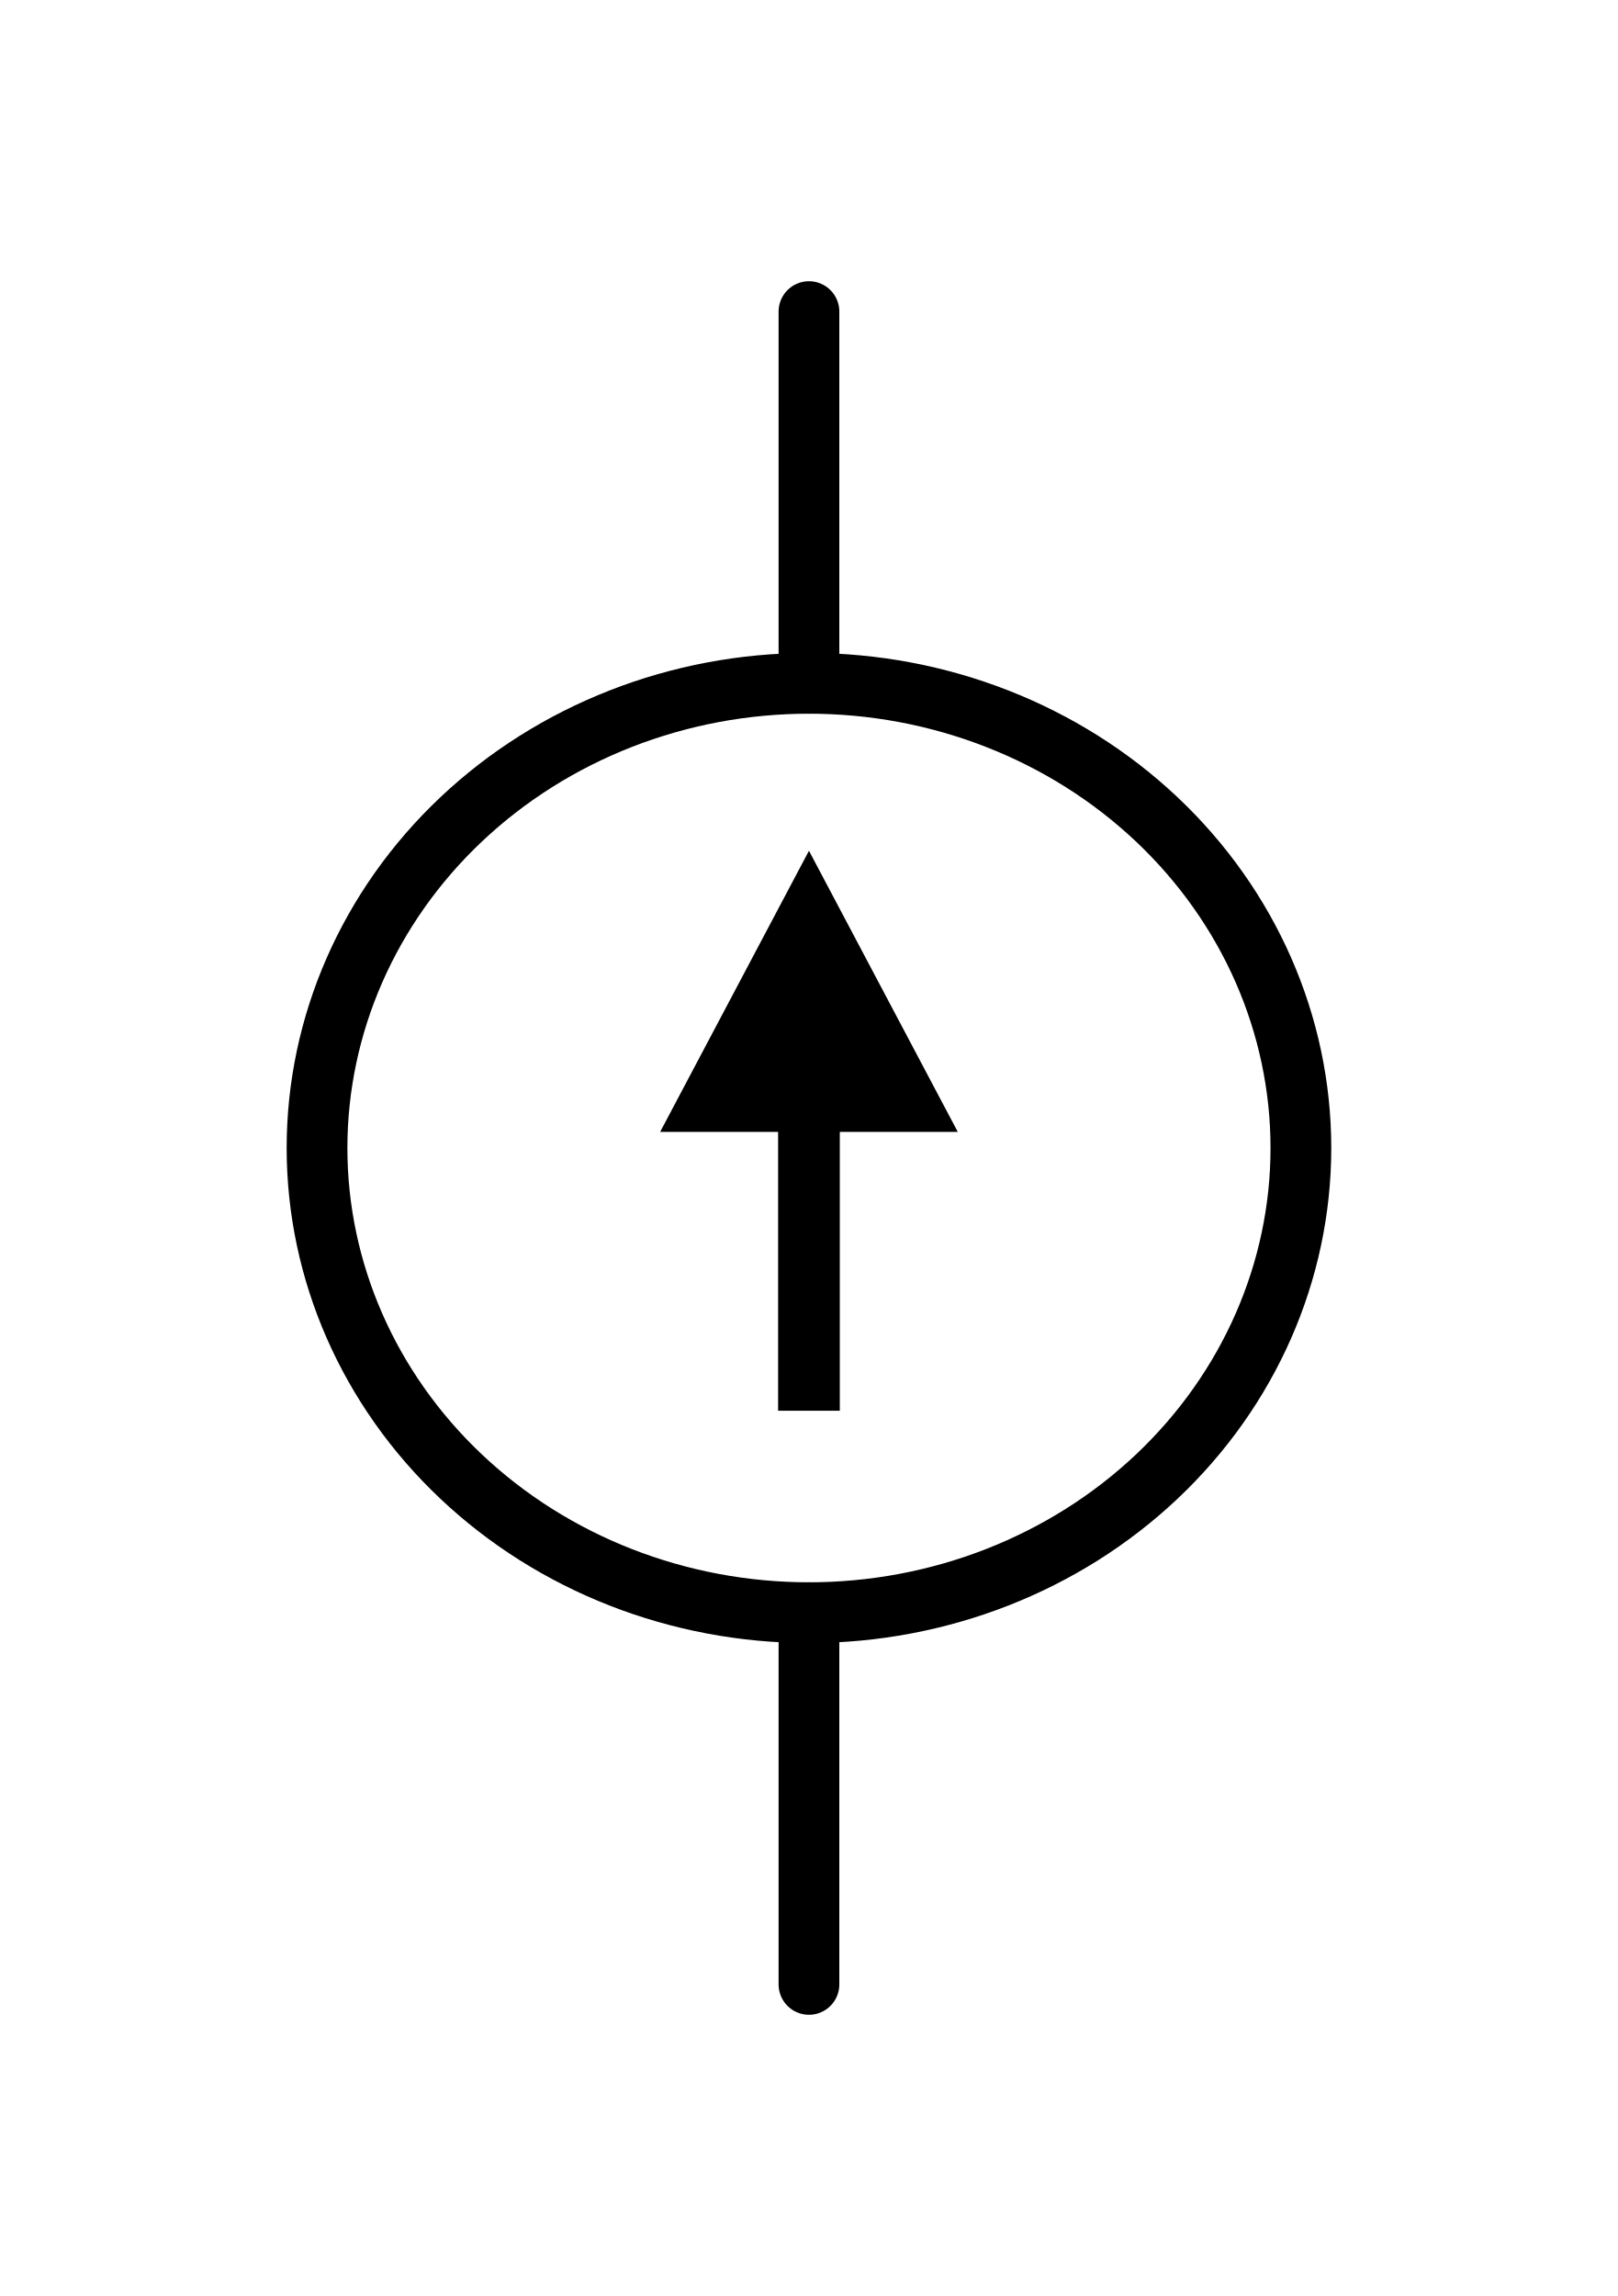
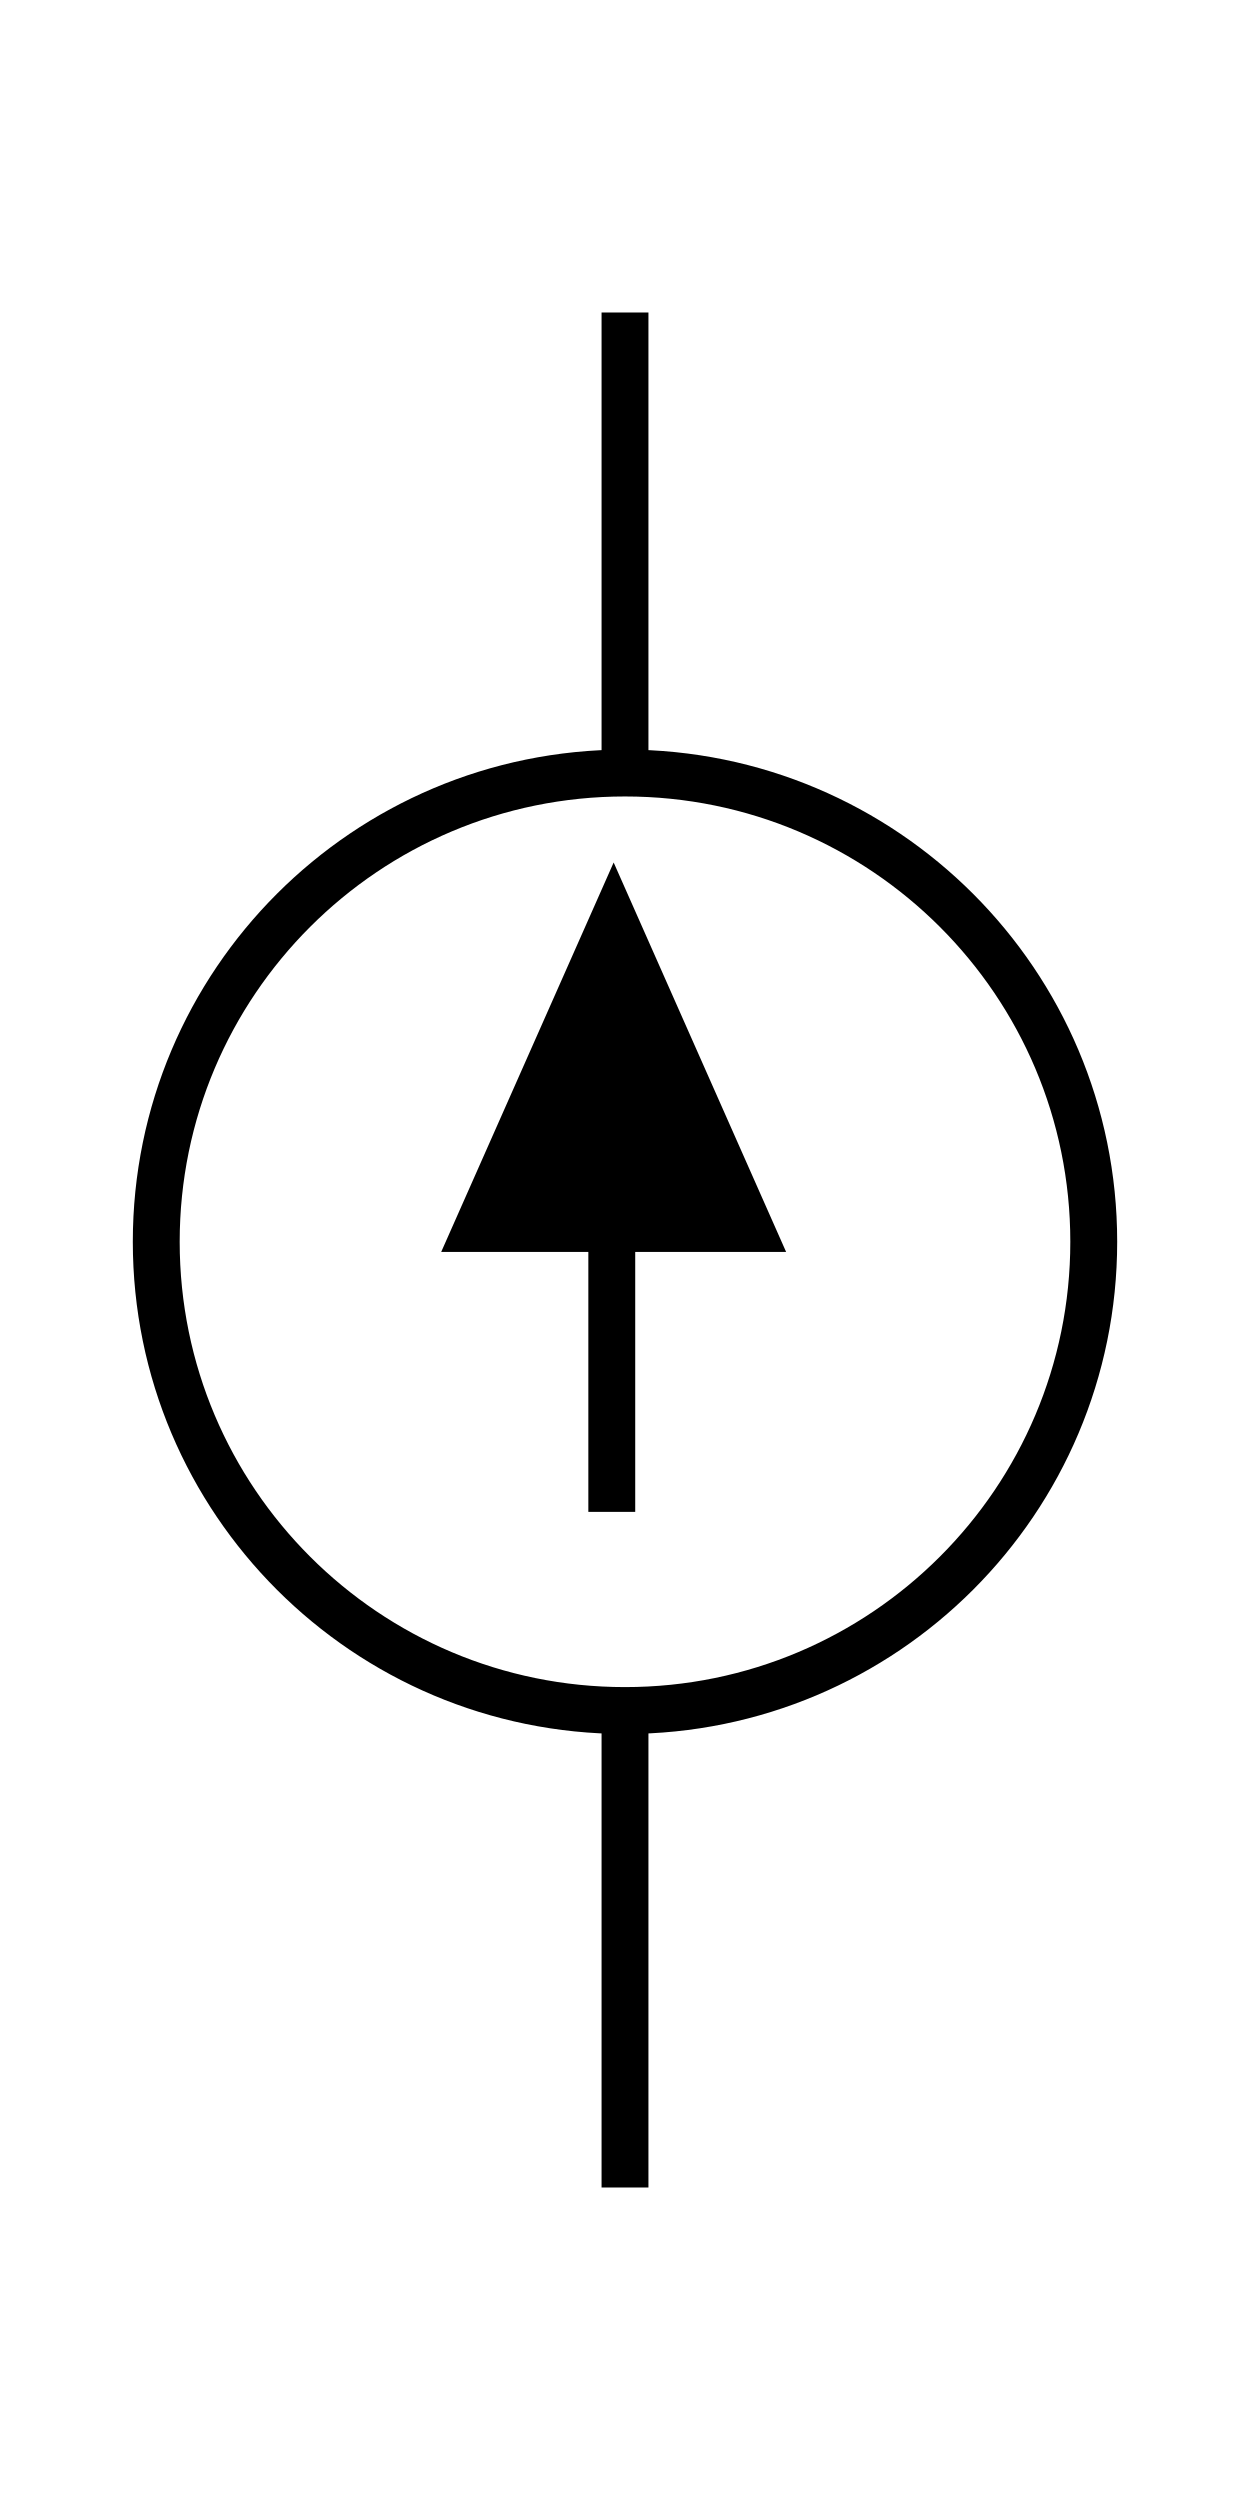
- <svg xmlns="http://www.w3.org/2000/svg" height="75.6pt" version="1.1" viewBox="0 0 53.28 75.6" width="53.28pt">
-   <defs>
-     <style type="text/css">*{stroke-linecap:butt;stroke-linejoin:round;}</style>
-   </defs>
-   <g id="figure_1">
-     <g id="patch_1">
-       <path d="M 0 75.6  L 53.28 75.6  L 53.28 0  L 0 0  z " style="fill:none;" />
-       <g class="ports">
-         <g class="port-1" />
-         <g class="port-2" />
-       </g>
-     </g>
-     <g id="axes_1">
-       <g id="patch_2">
-         <path clip-path="url(#pedcfd885e5)" d="M 26.64 53.1  C 30.936 53.1 35.057 51.488 38.095 48.619  C 41.133 45.75 42.84 41.858 42.84 37.8  C 42.84 33.742 41.133 29.85 38.095 26.981  C 35.057 24.112 30.936 22.5 26.64 22.5  C 22.344 22.5 18.223 24.112 15.185 26.981  C 12.147 29.85 10.44 33.742 10.44 37.8  C 10.44 41.858 12.147 45.75 15.185 48.619  C 18.223 51.488 22.344 53.1 26.64 53.1  z " style="fill:none;stroke:#000000;stroke-linejoin:miter;stroke-width:2;" />
-       </g>
-       <g id="patch_3">
-         <path clip-path="url(#pedcfd885e5)" d="M 26.64 30.15  L 29.88 36.27  L 26.656 36.27  L 26.656 45.45  L 26.624 45.45  L 26.624 36.27  L 23.4 36.27  z " style="stroke:#000000;stroke-linejoin:miter;stroke-width:2;" />
-       </g>
-       <g id="line2d_1">
-         <path clip-path="url(#pedcfd885e5)" d="M 26.64 65.34  L 26.64 53.1  L 26.64 53.1  M 26.64 22.5  L 26.64 22.5  L 26.64 10.26  " style="fill:none;stroke:#000000;stroke-linecap:round;stroke-width:2;" />
-       </g>
-     </g>
+ <svg xmlns="http://www.w3.org/2000/svg" width="40" height="80">
+   <g>
+     <ellipse ry="15" rx="15" id="svg_30" cy="39.737" cx="20" fill-opacity="null" stroke-opacity="null" stroke-width="1.5" stroke="#000" fill="none" />
+     <line stroke-linecap="undefined" stroke-linejoin="undefined" id="svg_31" y2="10" x2="20" y1="24.632" x1="20" fill-opacity="null" stroke-opacity="null" stroke-width="1.5" stroke="#000" fill="none" />
+     <line stroke-linecap="undefined" stroke-linejoin="undefined" id="svg_38" y2="54.842" x2="20" y1="70" x1="20" fill-opacity="null" stroke-opacity="null" stroke-width="1.5" stroke="#000" fill="none" />
+     <line fill="none" stroke="#000" stroke-width="1.5" stroke-opacity="null" fill-opacity="null" x1="19.577" y1="33.38" x2="19.577" y2="48.38" id="svg_2" stroke-linejoin="null" stroke-linecap="null" />
+     <path fill="black" stroke-width="1.5" stroke-opacity="null" fill-opacity="null" d="m15.271,39.311l4.366,-9.859l4.366,9.859l-8.732,0z" id="svg_3" stroke="#000" />
  </g>
-   <defs>
-     <clipPath id="pedcfd885e5">
-       <rect height="61.2" width="38.88" x="7.2" y="7.2" />
-     </clipPath>
-   </defs>
+   <g class="ports">
+     <g class="port-p" />
+     <g class="port-n" />
+   </g>
</svg>
